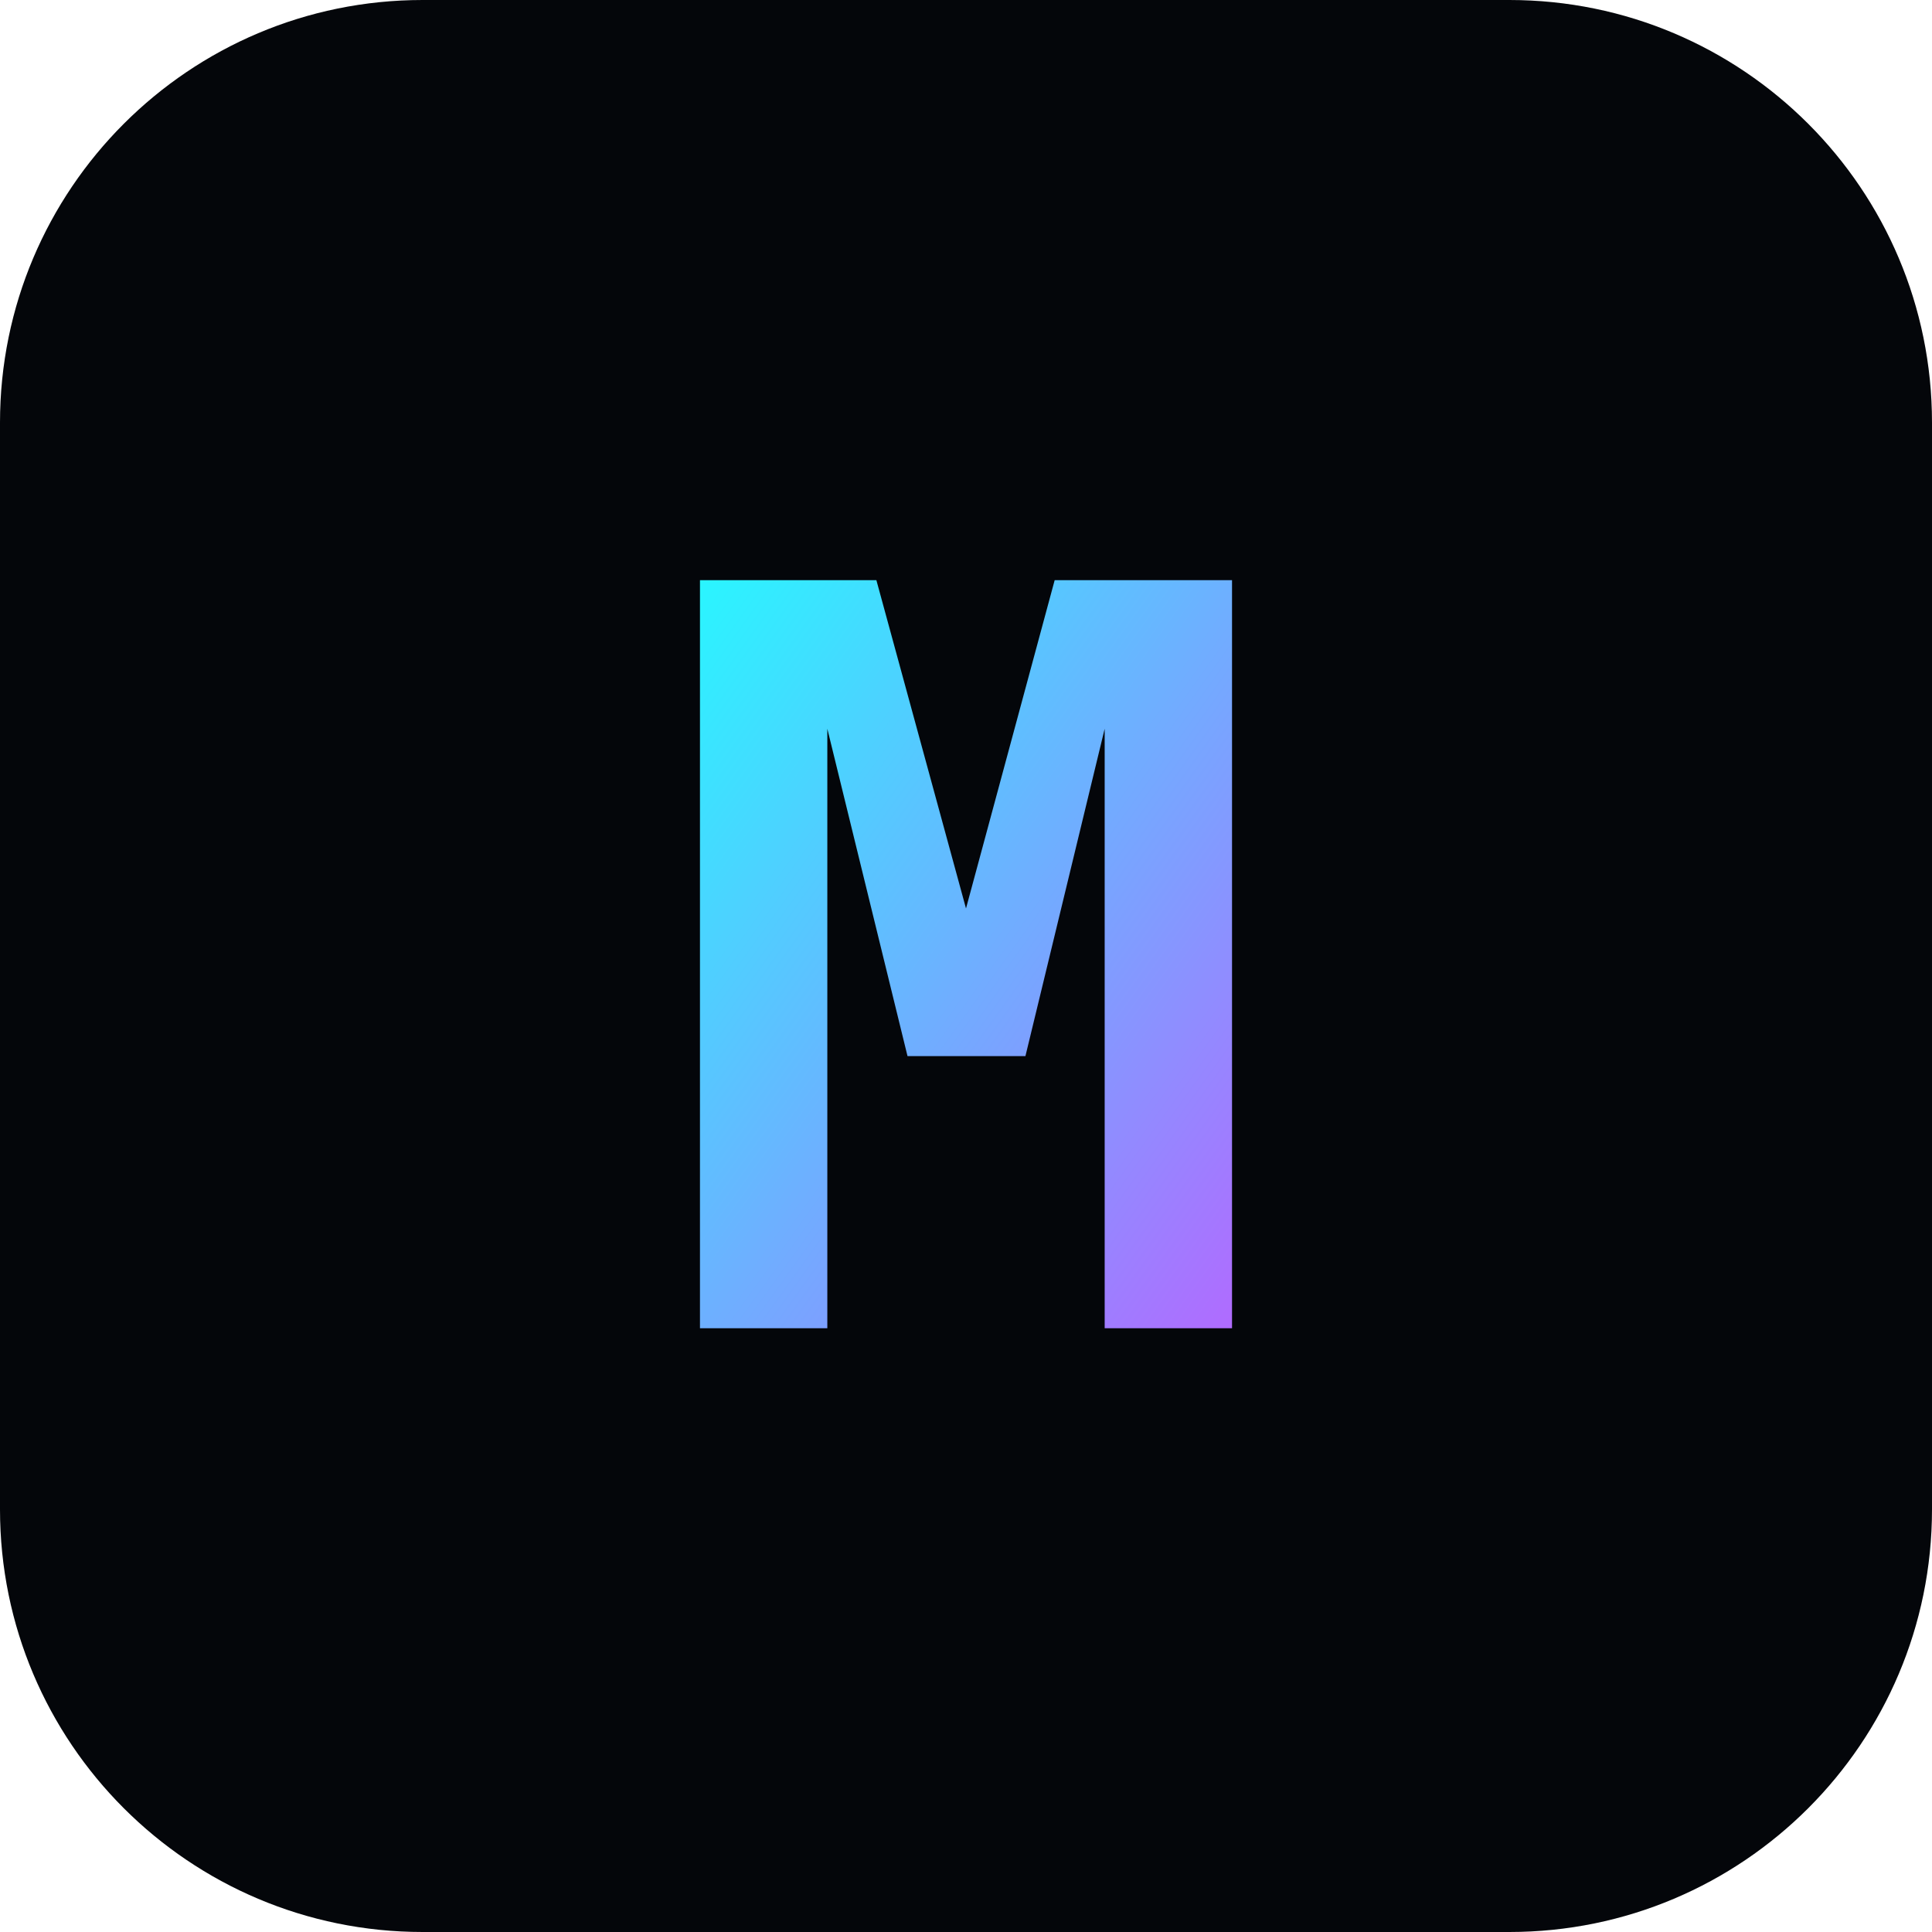
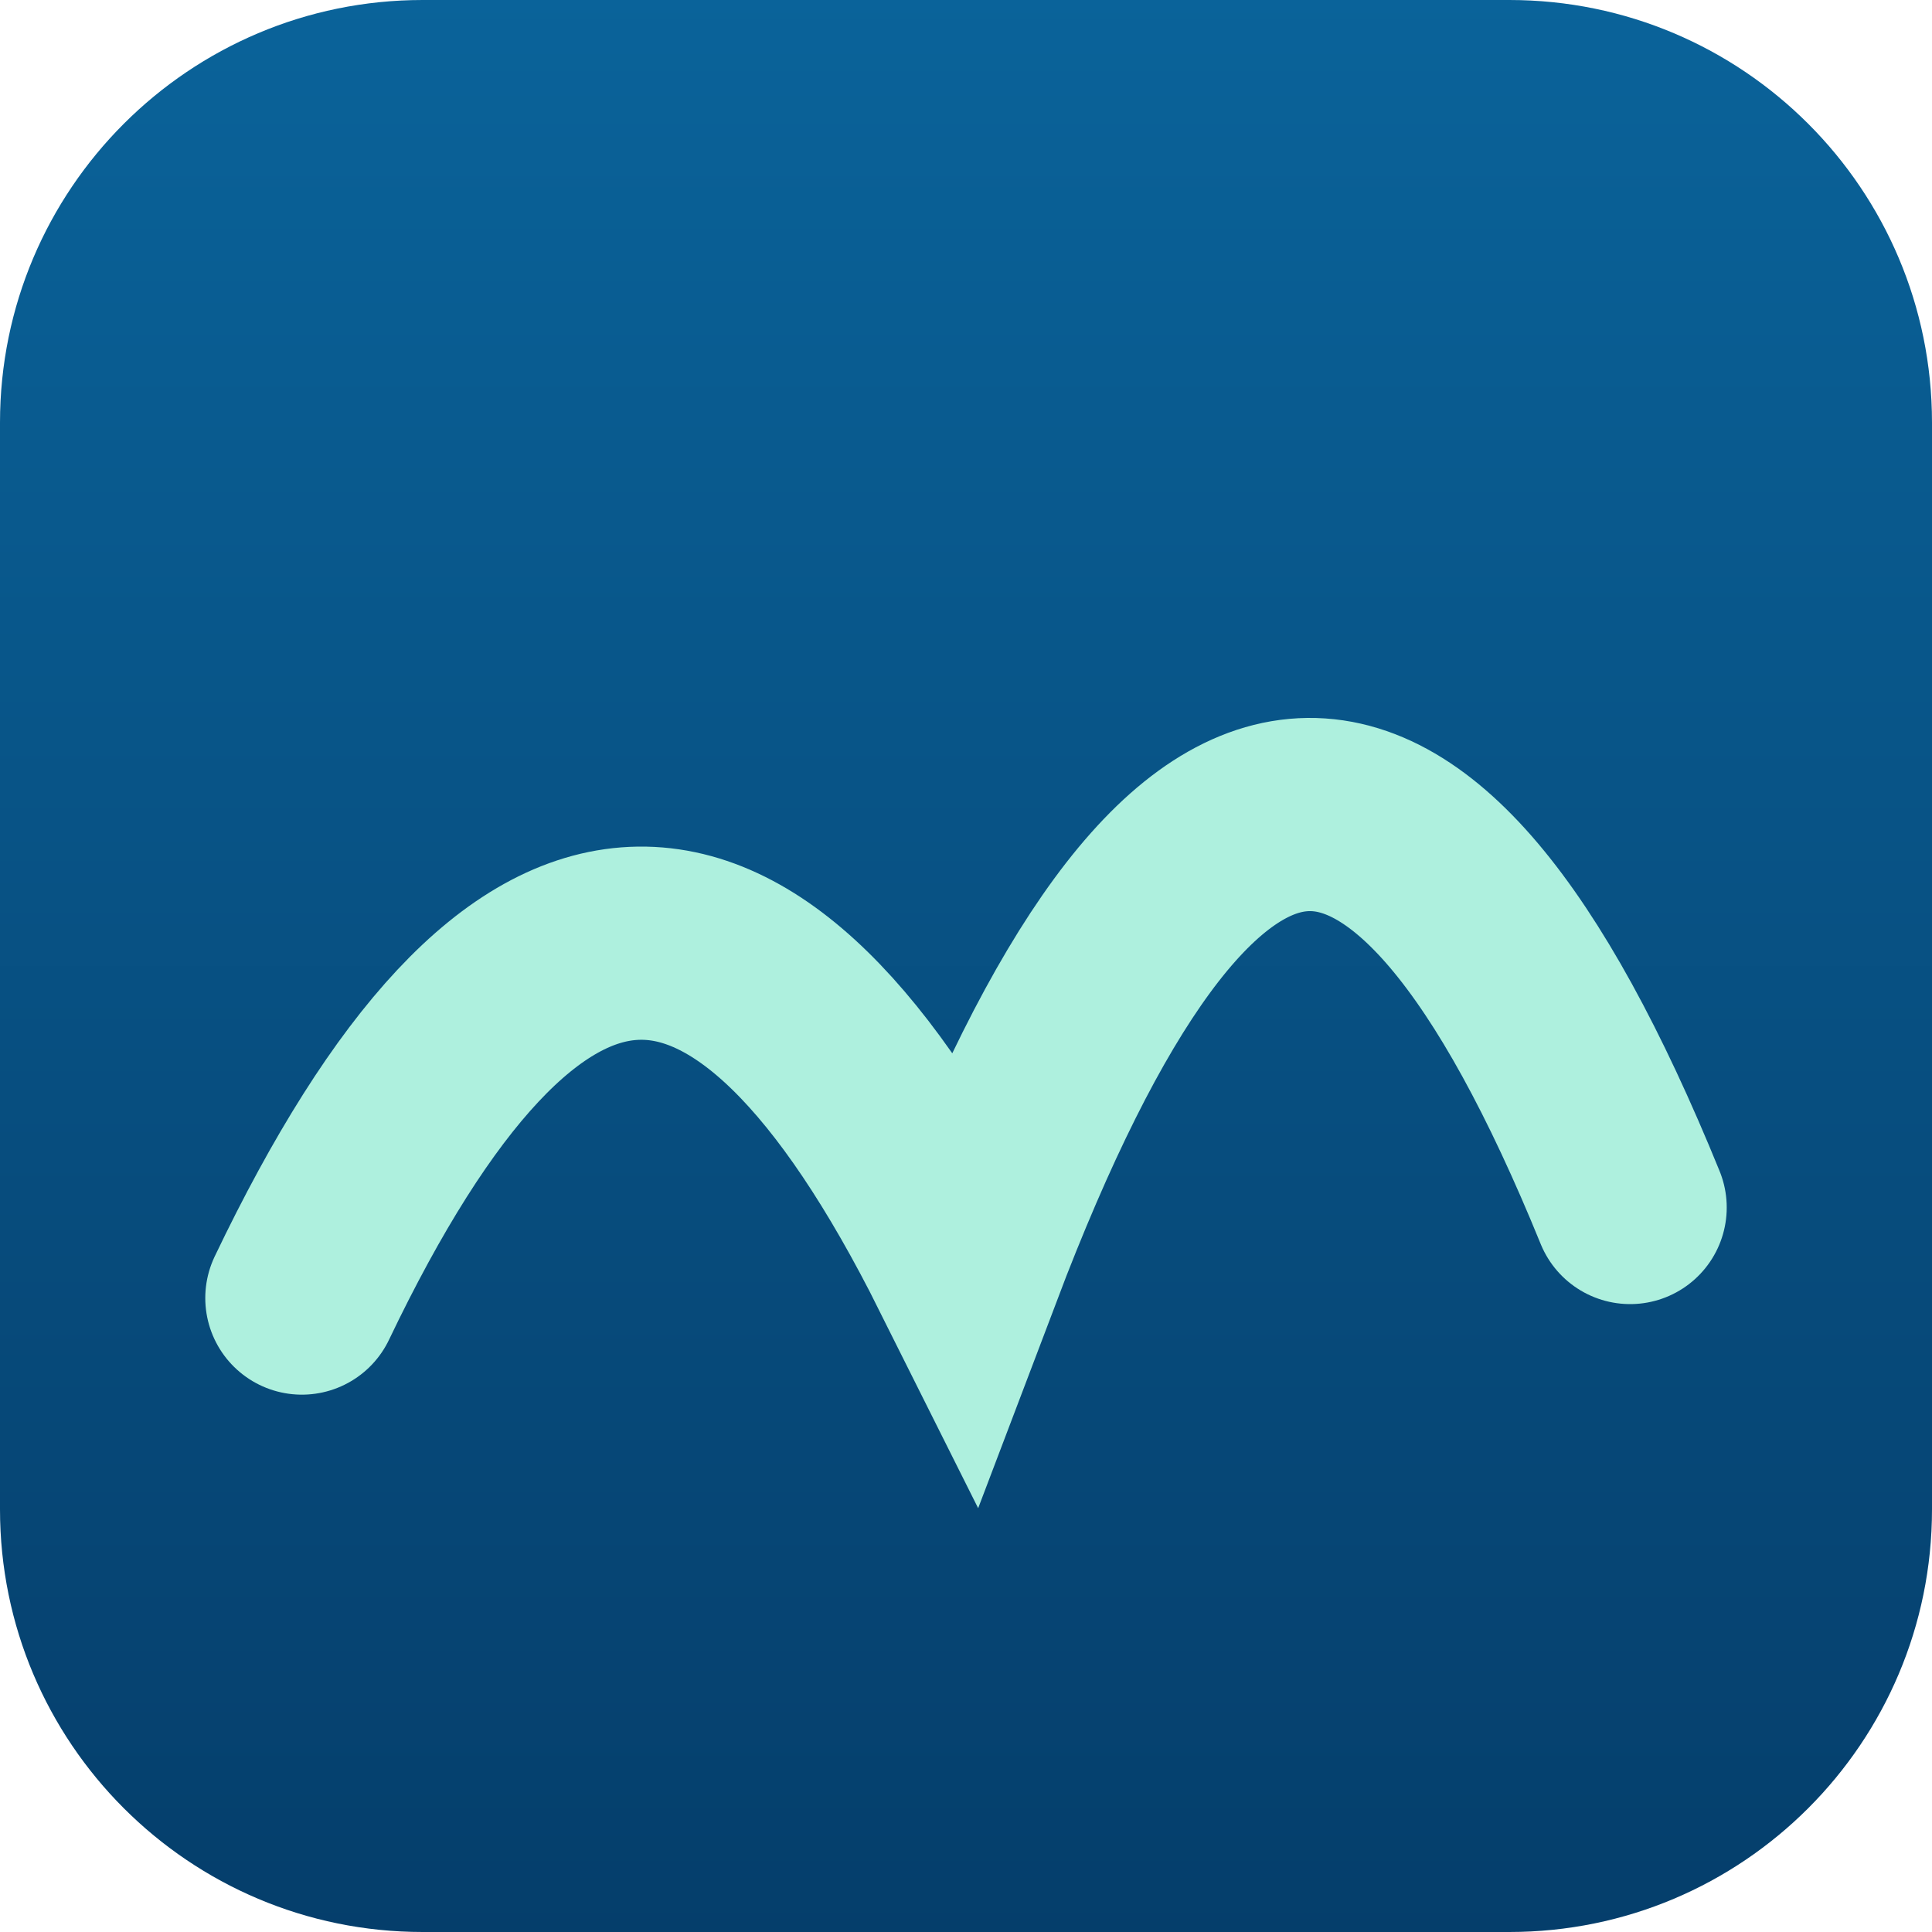
- <svg xmlns="http://www.w3.org/2000/svg" viewBox="0 0 64 64">
+ <svg xmlns="http://www.w3.org/2000/svg" viewBox="0 0 32 32">
  <defs>
-     <linearGradient id="g" x1="0" y1="0" x2="1" y2="1">
-       <stop offset="0" stop-color="#2af5ff" />
-       <stop offset="1" stop-color="#b06bff" />
+     <linearGradient id="g" x1="0" y1="0" x2="0" y2="1">
+       <stop offset="0" stop-color="#0a639a" />
+       <stop offset="1" stop-color="#053e6b" />
    </linearGradient>
  </defs>
-   <rect width="64" height="64" rx="14" fill="#04060a" />
-   <text x="32" y="44" font-family="monospace" font-size="34" font-weight="700" text-anchor="middle" fill="url(#g)">M</text>
+   <rect width="32" height="32" rx="7" fill="url(#g)" />
+   <path d="M5 21.5 Q10.5 10 16 21 Q21.5 6.5 27 20" fill="none" stroke="#aef0de" stroke-width="3.2" stroke-linecap="round" />
</svg>
